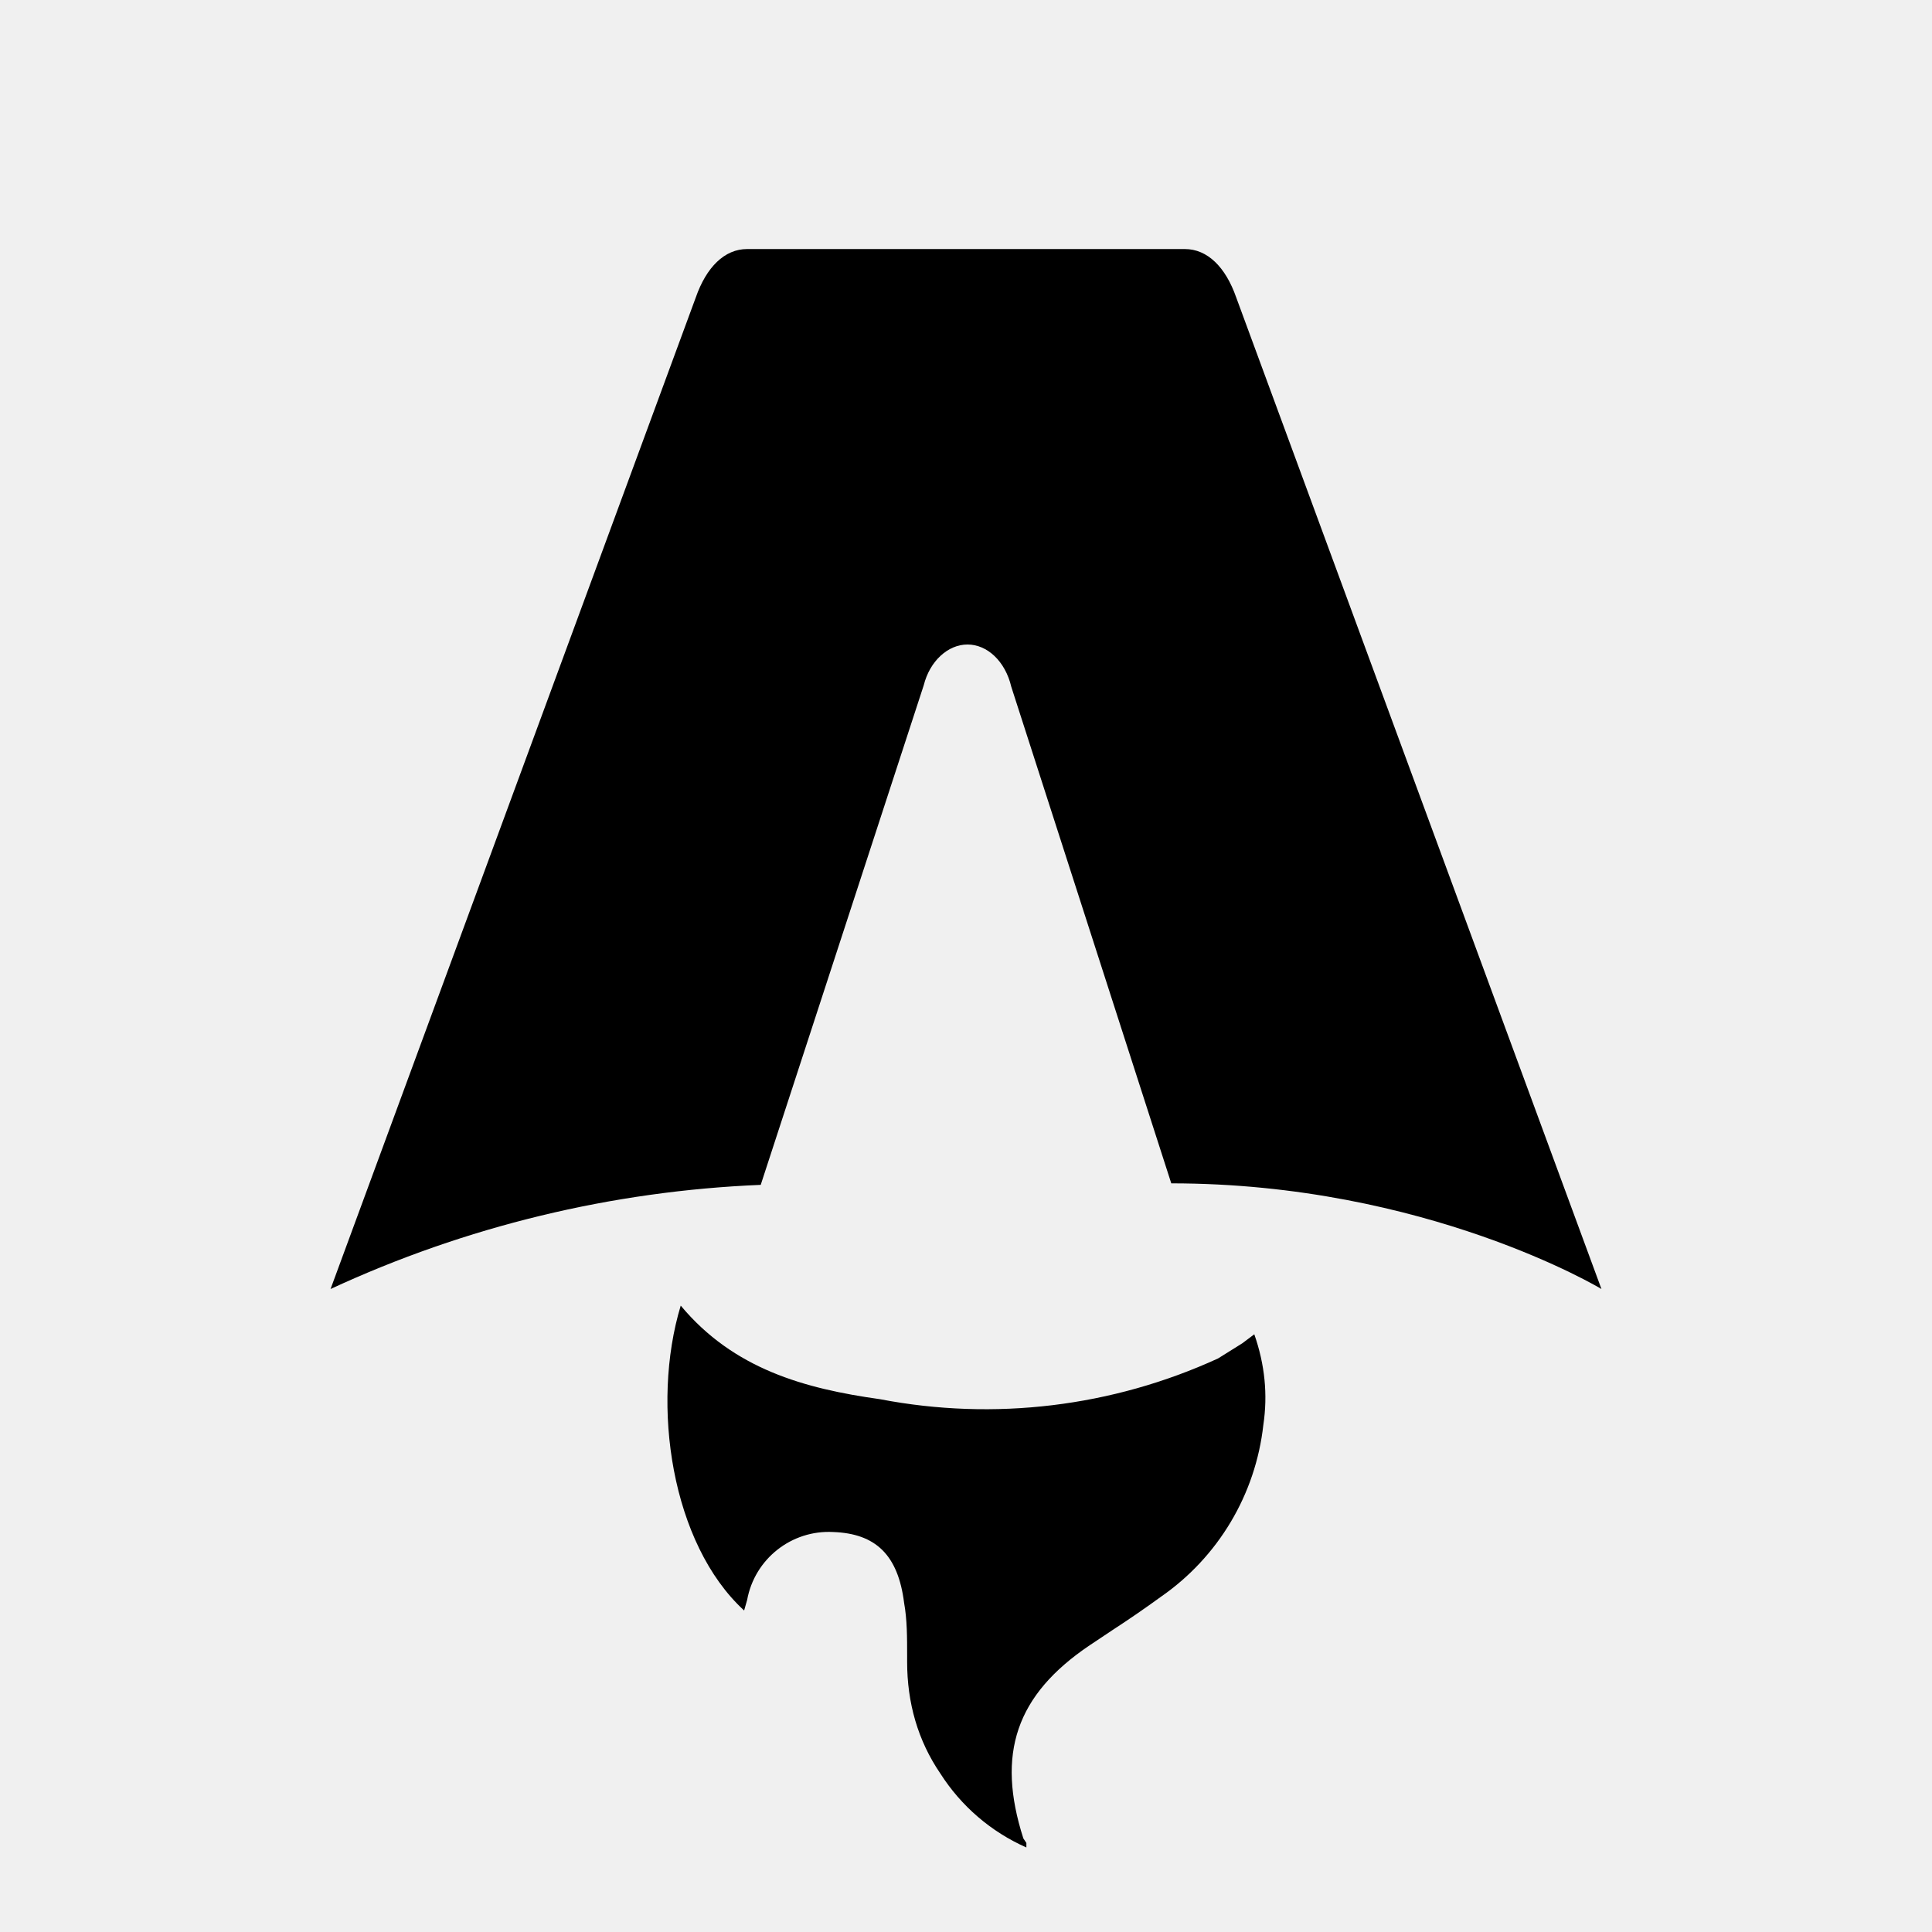
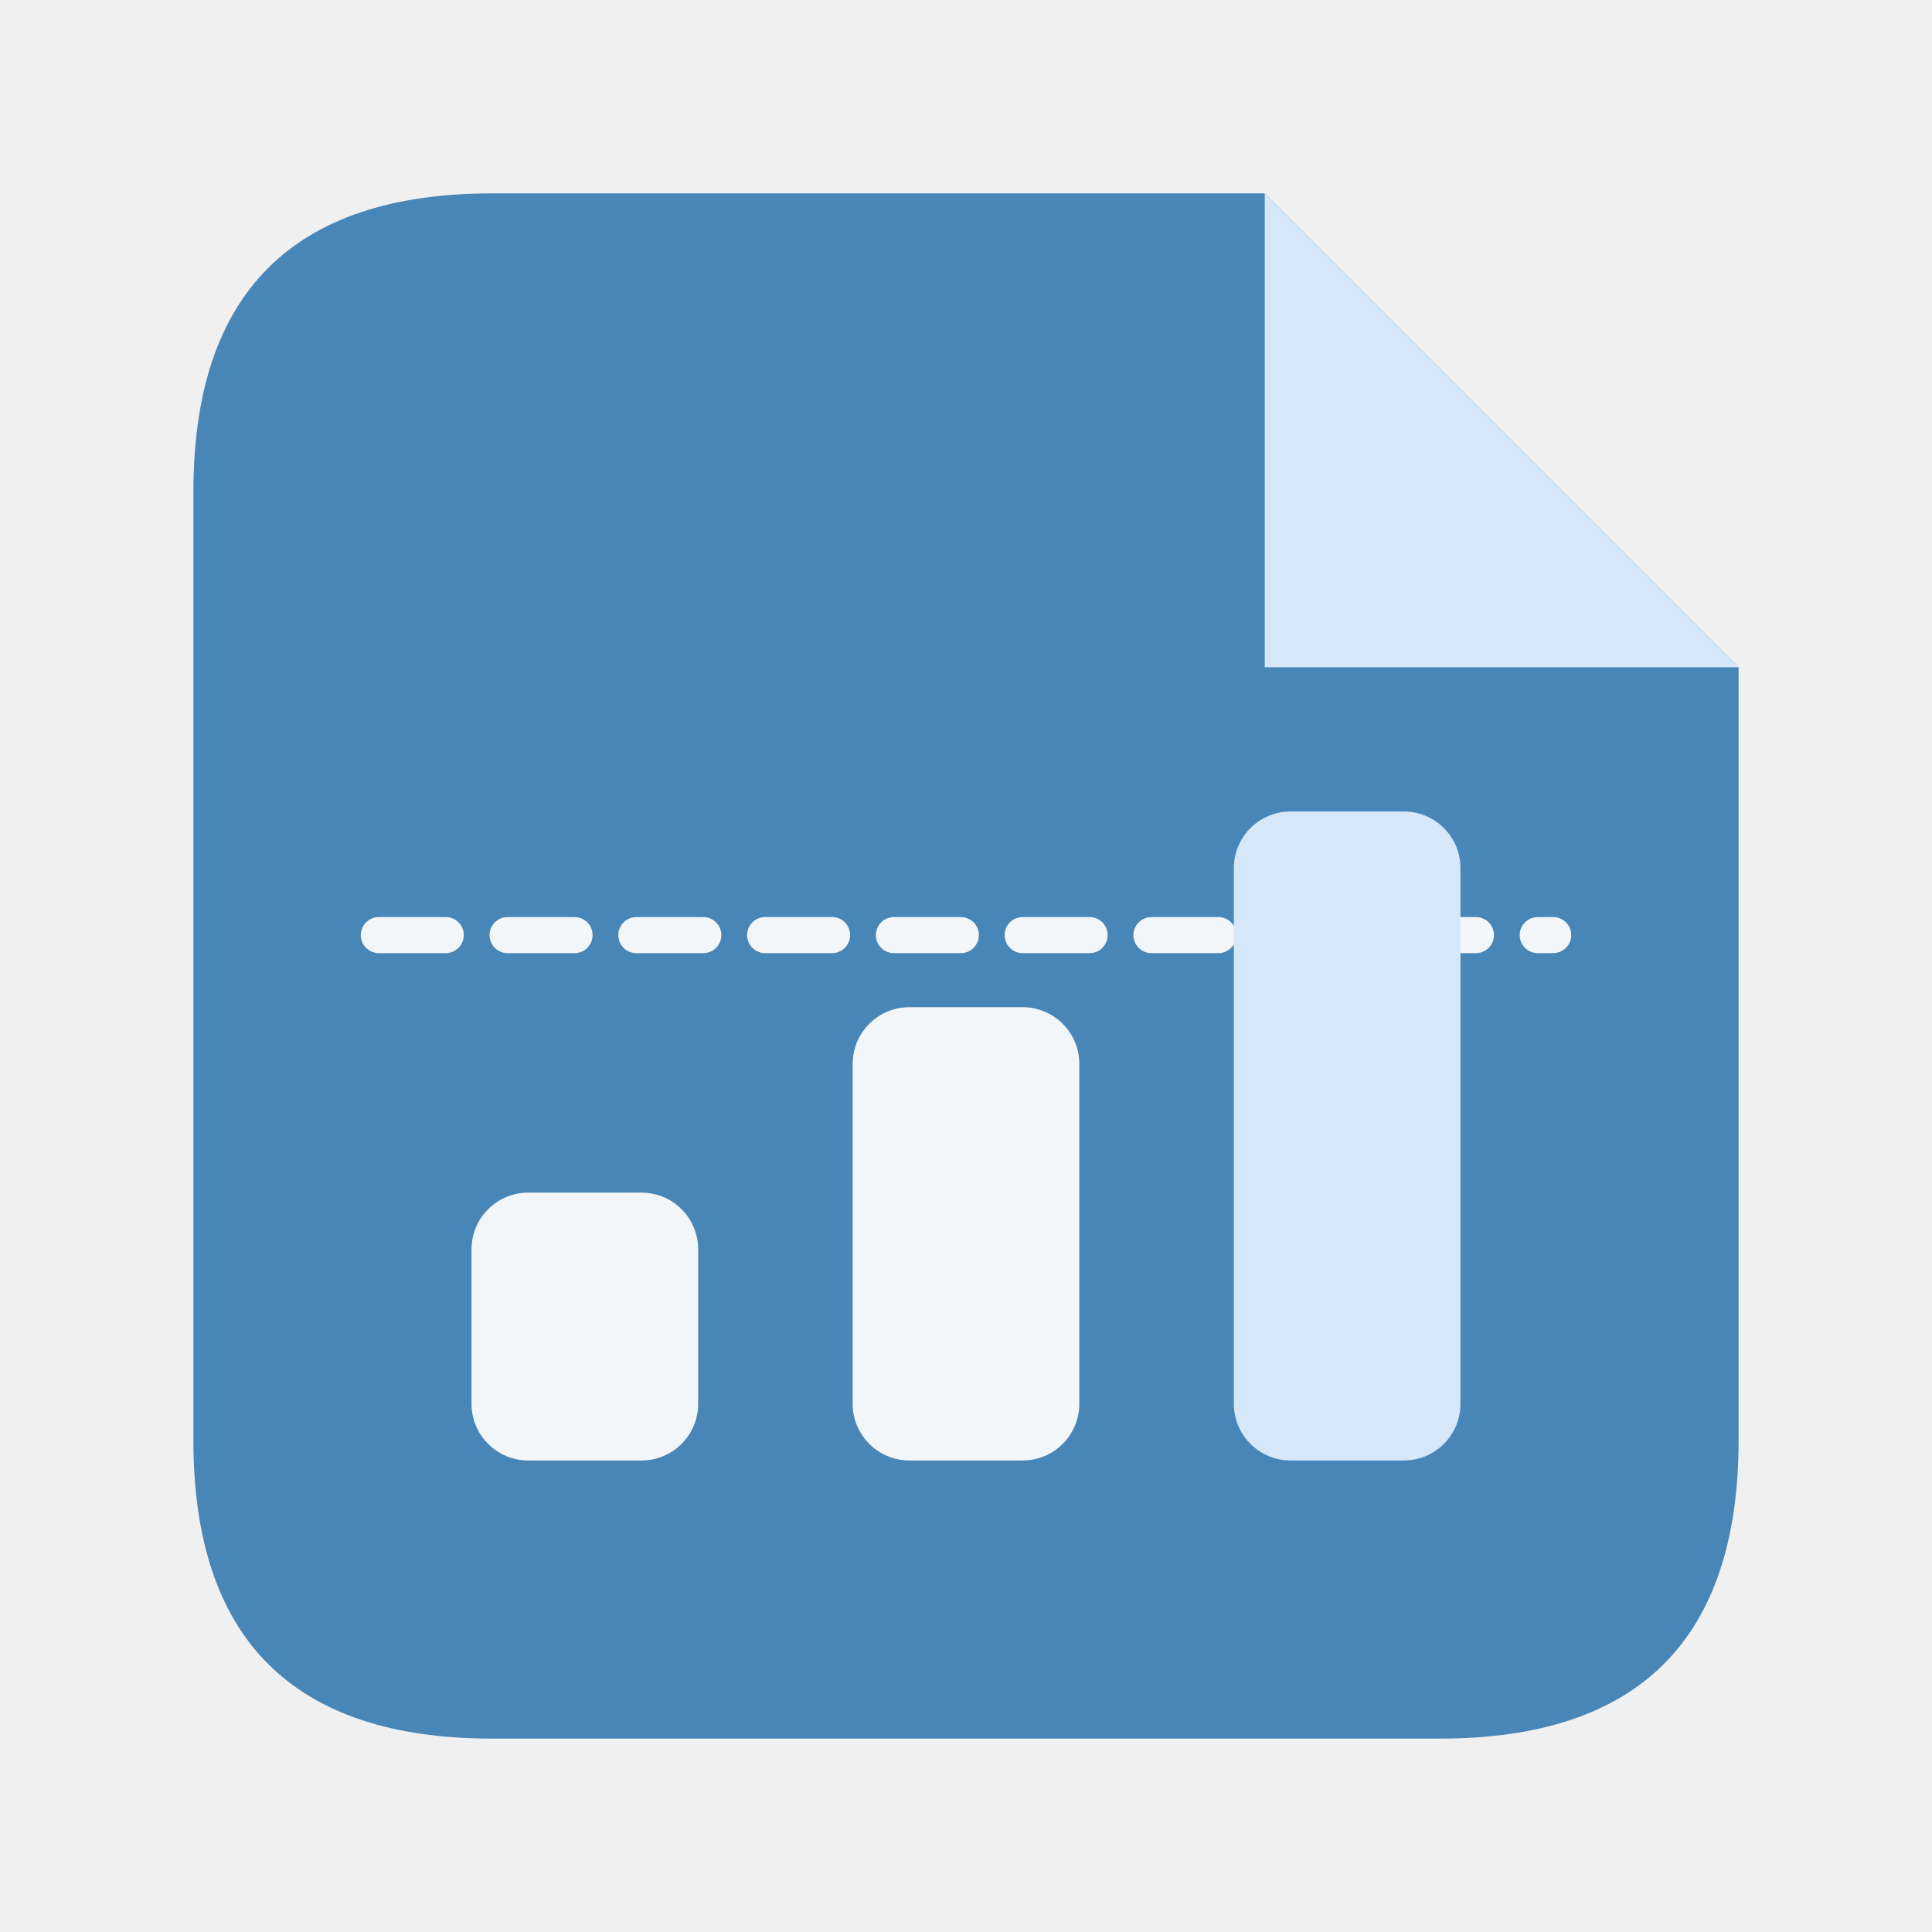
- <svg xmlns="http://www.w3.org/2000/svg" fill="none" viewBox="0 0 128 128">
-   <path d="M50.4 78.5a75.1 75.1 0 0 0-28.5 6.9l24.2-65.7c.7-2 1.9-3.2 3.4-3.2h29c1.5 0 2.7 1.2 3.4 3.2l24.2 65.7s-11.6-7-28.5-7L67 45.5c-.4-1.7-1.6-2.8-2.9-2.8-1.3 0-2.5 1.1-2.9 2.7L50.4 78.5Zm-1.1 28.2Zm-4.2-20.2c-2 6.6-.6 15.8 4.2 20.2a17.5 17.5 0 0 1 .2-.7 5.5 5.5 0 0 1 5.7-4.5c2.8.1 4.3 1.5 4.7 4.7.2 1.1.2 2.3.2 3.5v.4c0 2.7.7 5.2 2.2 7.4a13 13 0 0 0 5.7 4.9v-.3l-.2-.3c-1.8-5.6-.5-9.5 4.4-12.8l1.5-1a73 73 0 0 0 3.2-2.2 16 16 0 0 0 6.8-11.4c.3-2 .1-4-.6-6l-.8.6-1.6 1a37 37 0 0 1-22.4 2.7c-5-.7-9.7-2-13.2-6.2Z" />
-   <style>
-         path { fill: #000; }
-         @media (prefers-color-scheme: dark) {
-             path { fill: #FFF; }
-         }
-     </style>
+ <svg xmlns="http://www.w3.org/2000/svg" width="512" height="512" viewBox="0 0 512 512">
+   <g transform="translate(-93.44 -93.44) scale(1.365)">
+     <path d="M106,164 Q106,106 164,106 L314,106 L406,198 L406,348 Q406,406 348,406 L164,406 Q106,406 106,348 Z" fill="#4886b8" />
+     <path d="M314,106 L314,198 L406,198 Z" fill="#d5e7f8" />
+     <path d="M142,250 L370,250" fill="none" stroke="#f2f6f8" stroke-width="7" stroke-linecap="round" stroke-dasharray="13 12" />
+     <rect x="160" y="300" width="44" height="52" rx="11" fill="#f2f6f8" />
+     <rect x="234" y="264" width="44" height="88" rx="11" fill="#f2f6f8" />
+     <rect x="308" y="226" width="44" height="126" rx="11" fill="#d5e7f8" />
+   </g>
</svg>
